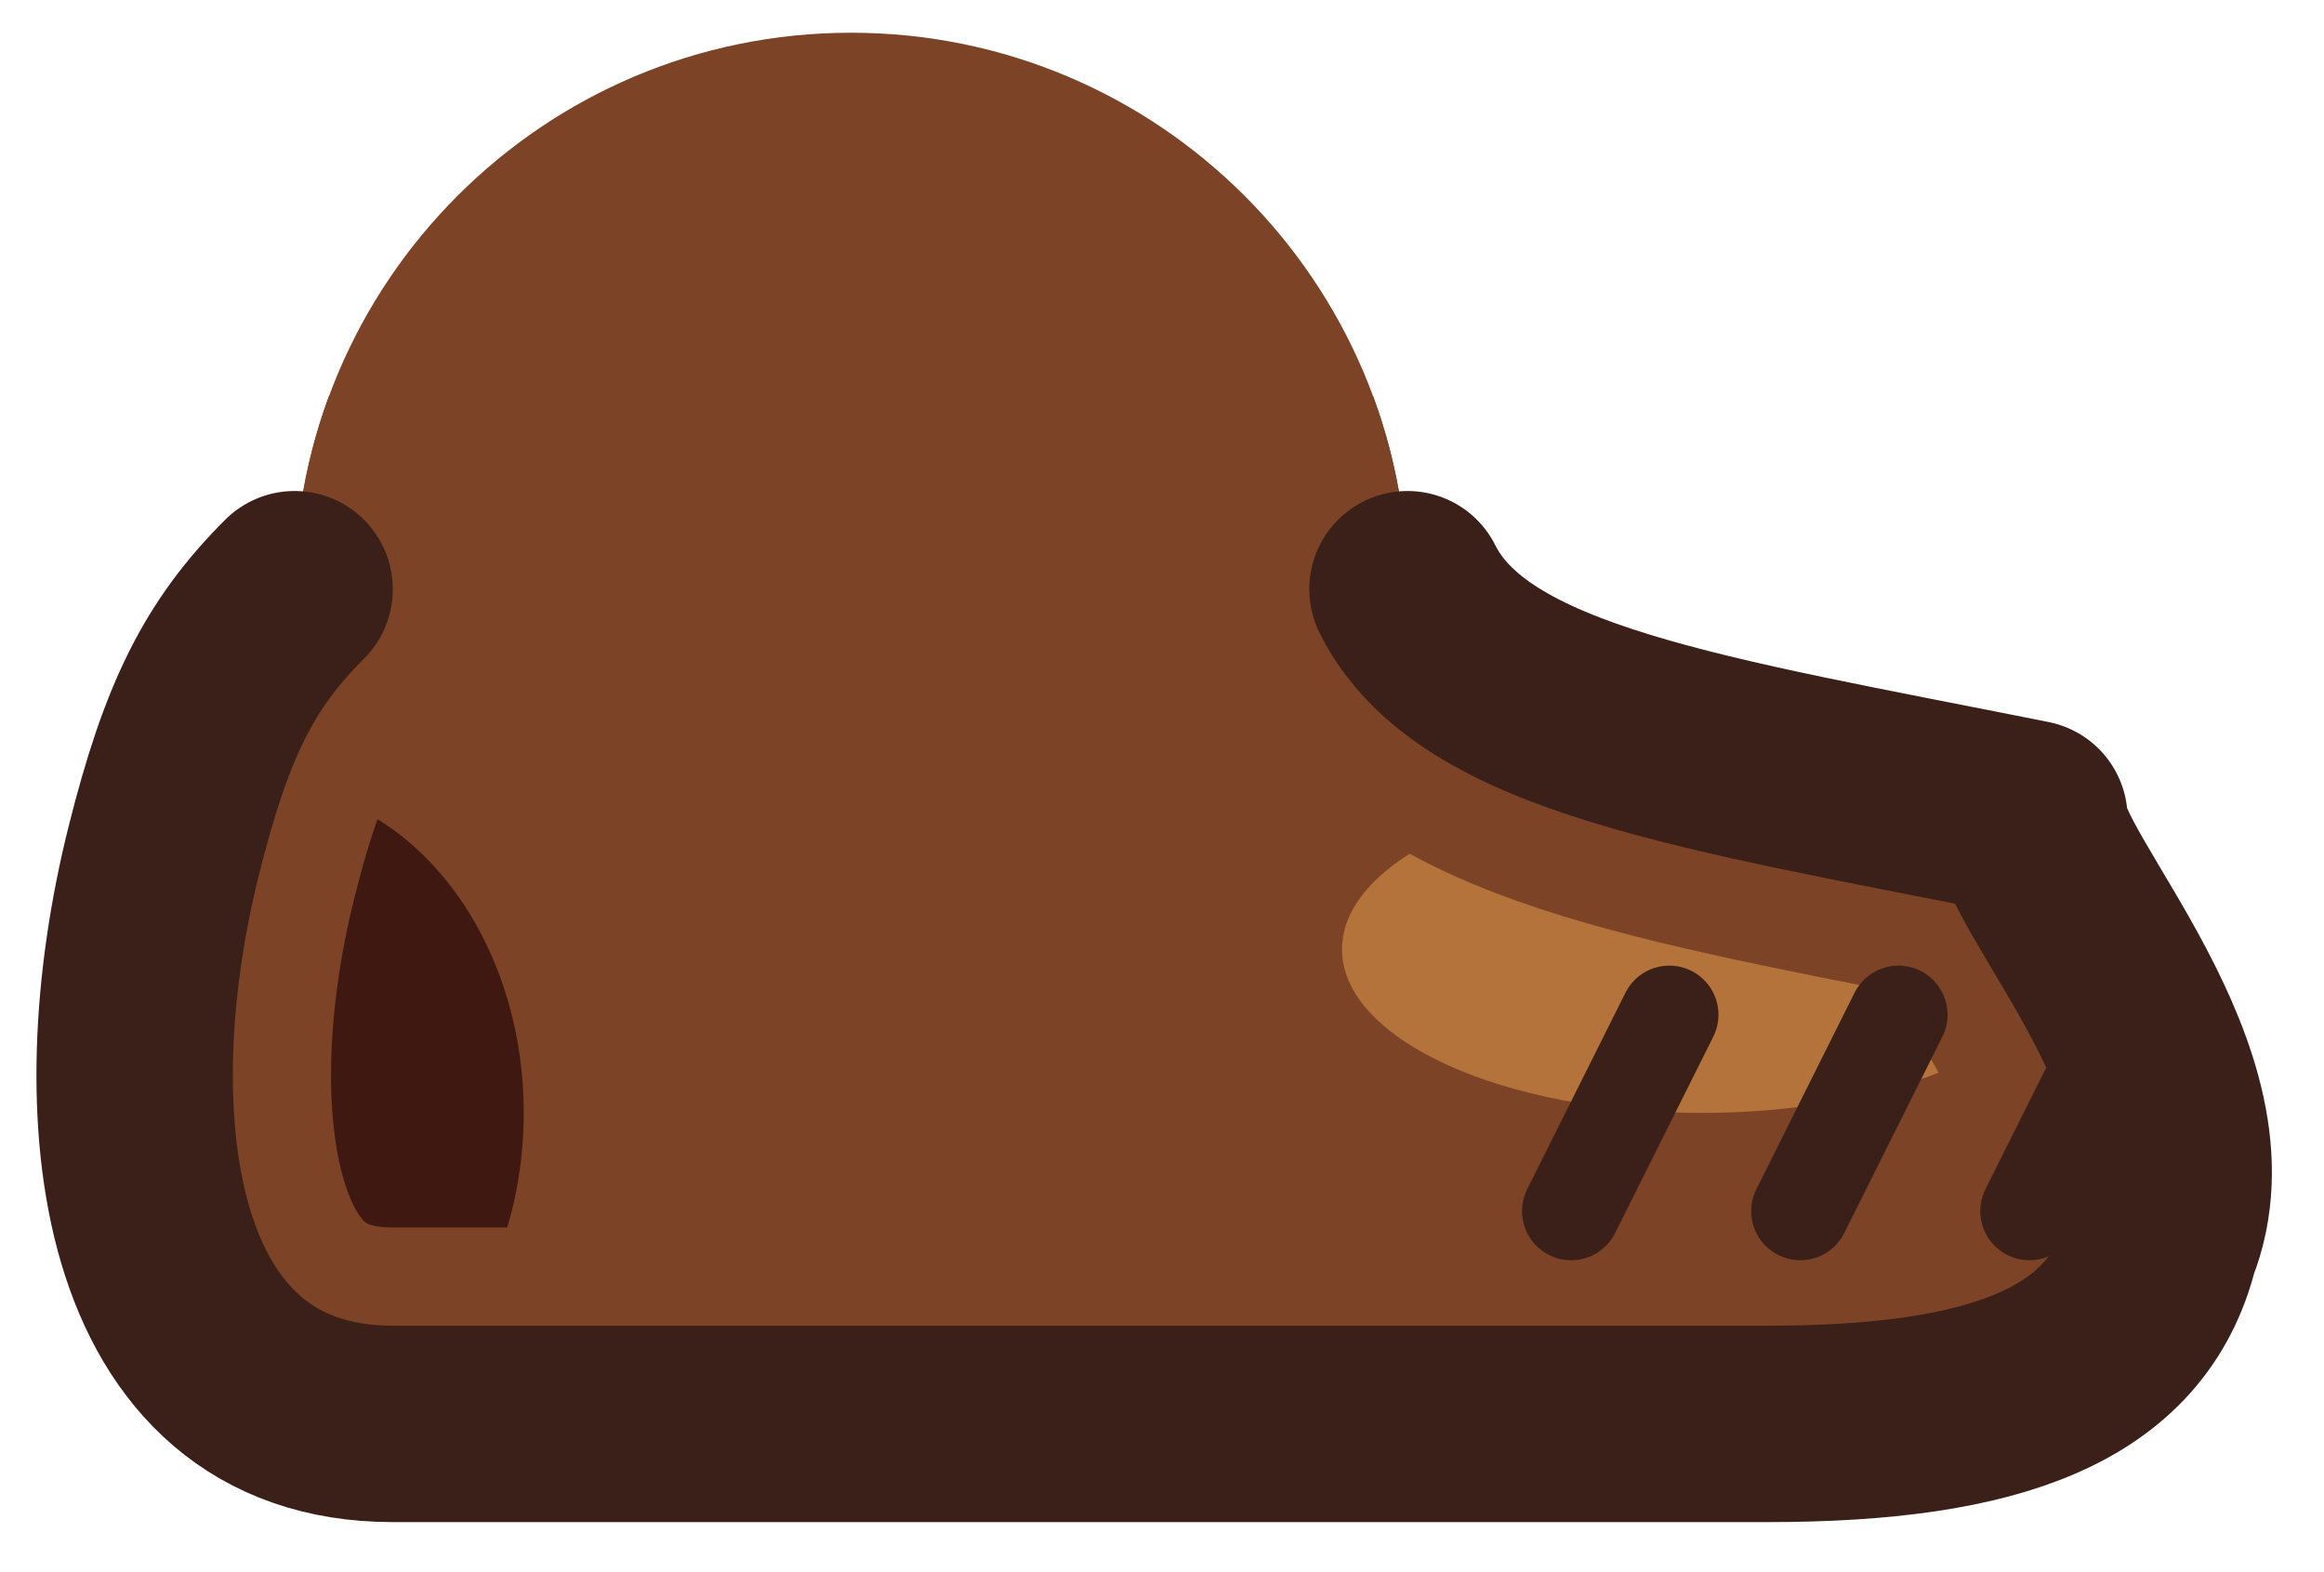
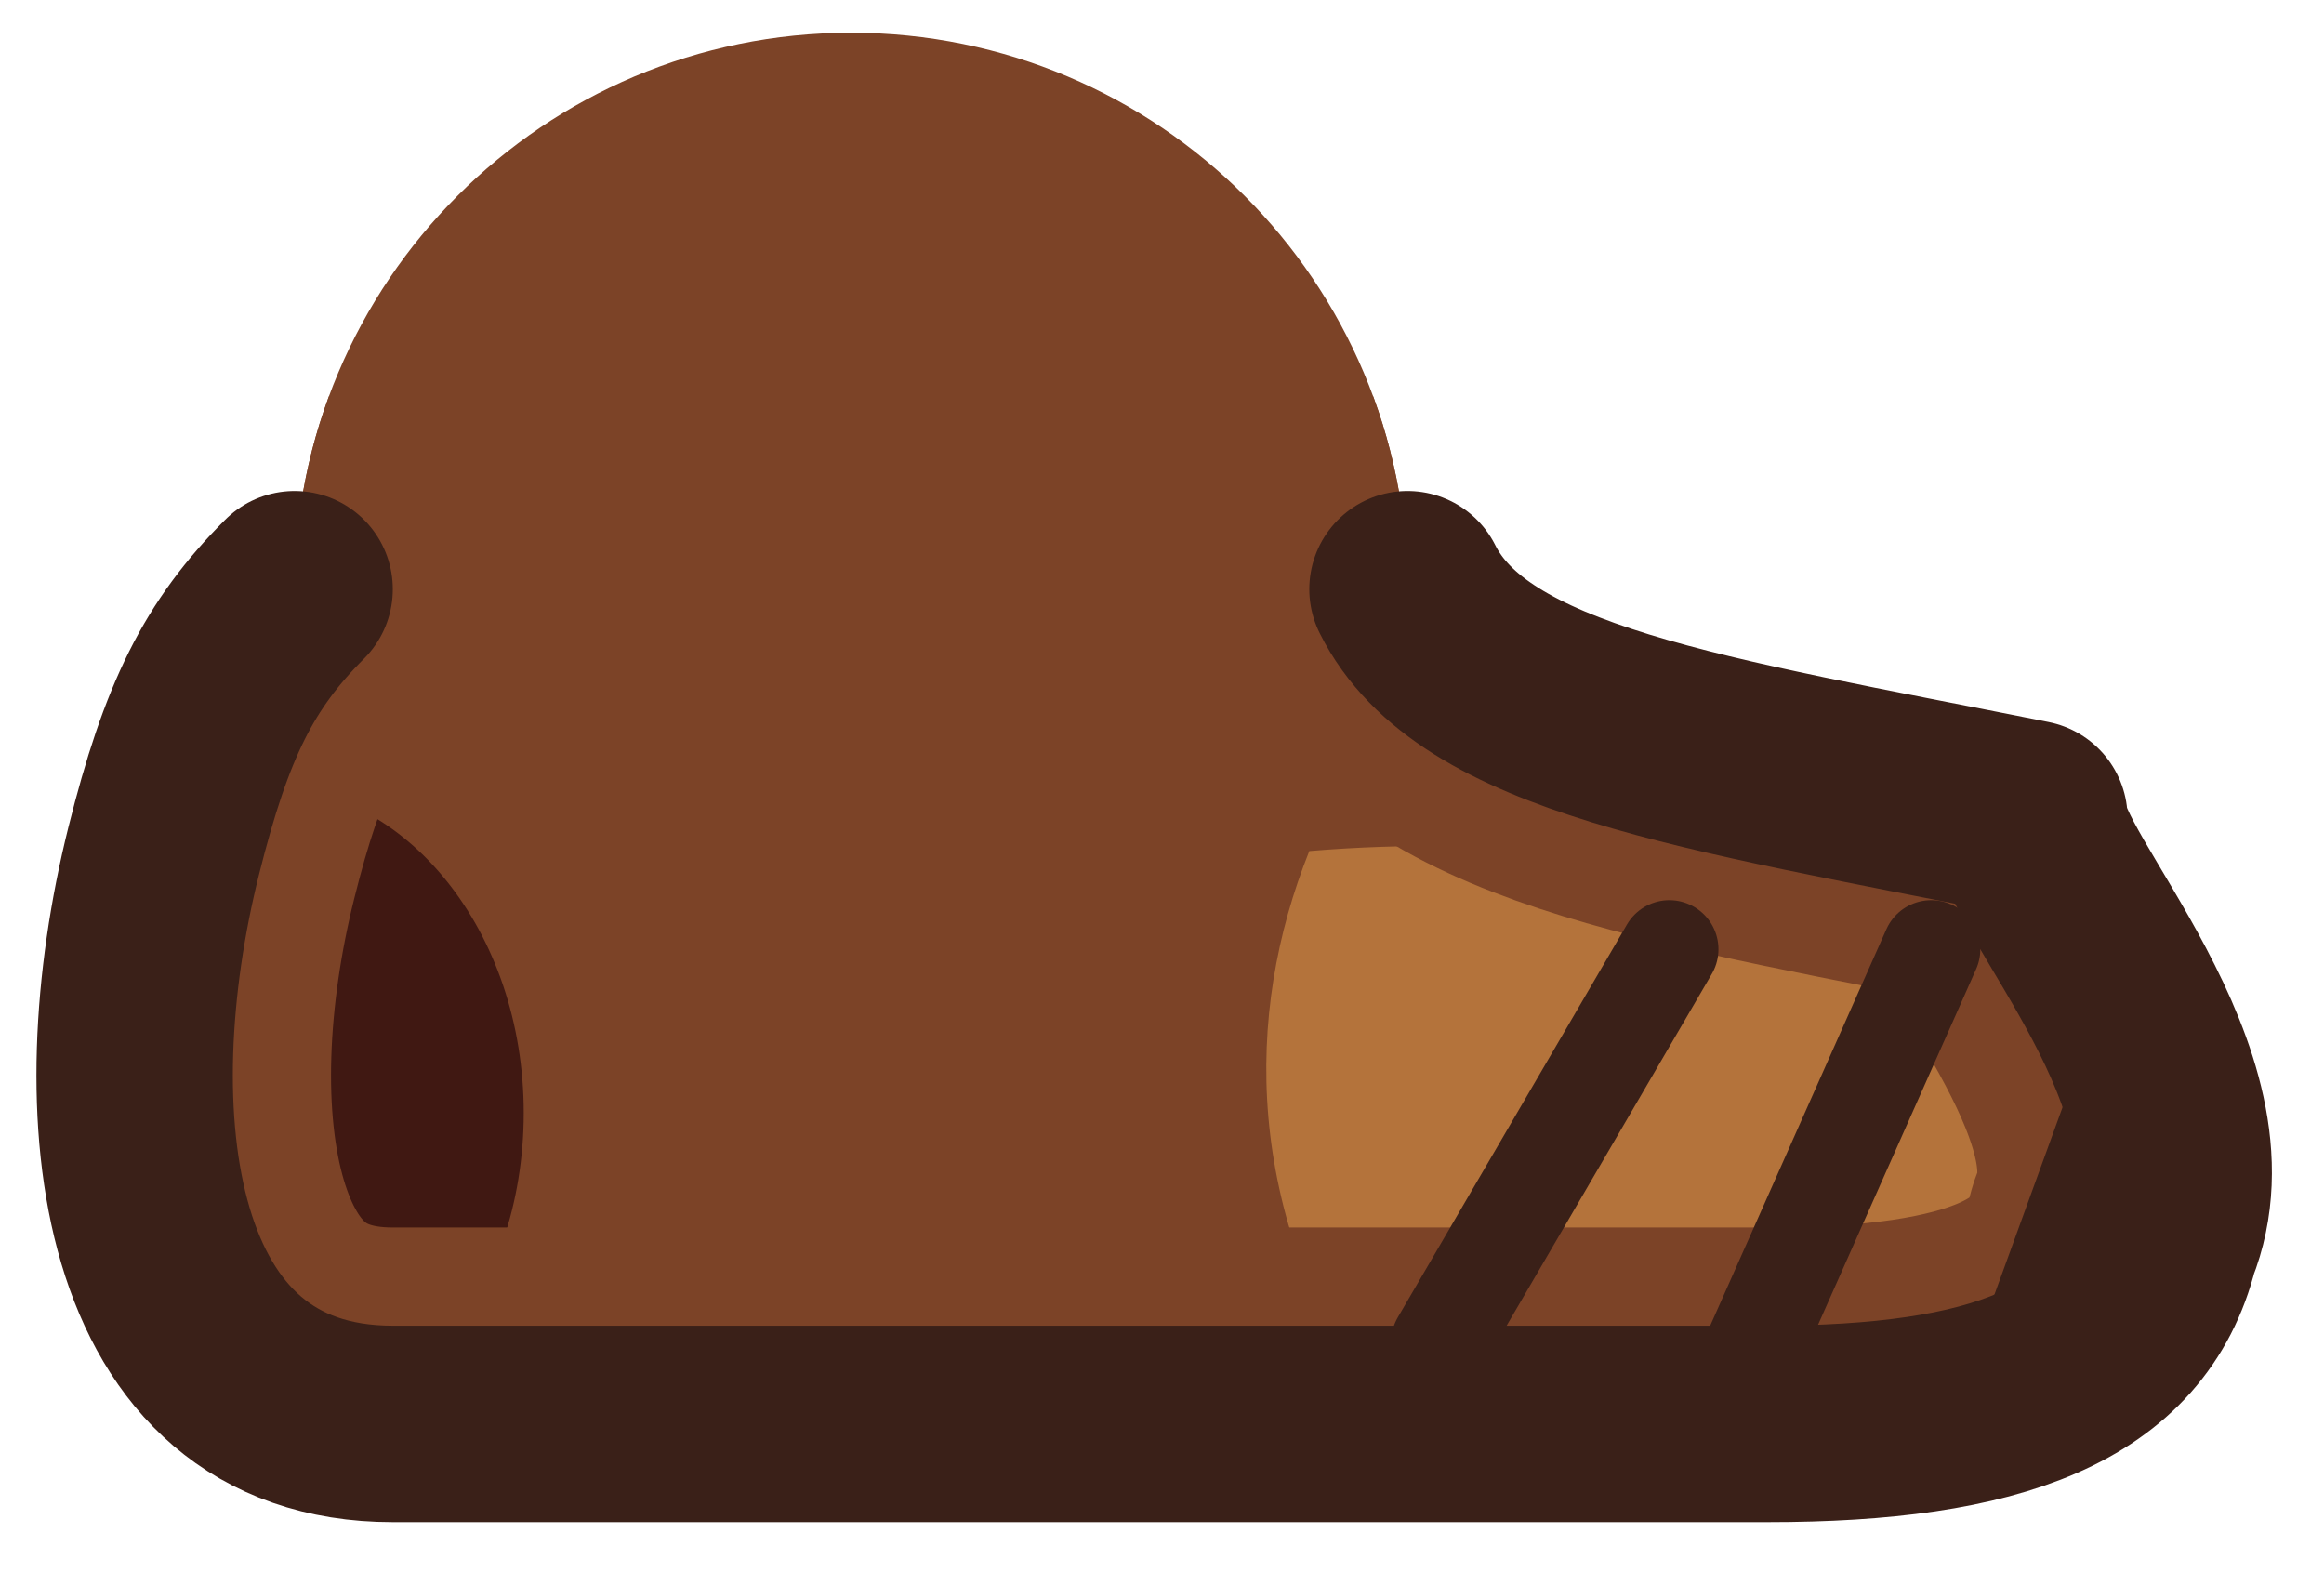
<svg xmlns="http://www.w3.org/2000/svg" width="71" height="48" viewBox="106 418 71 48" shape-rendering="geometricPrecision">
  <path d="M 115,436 A 17 17 0 0 1 149,436 C 151,440 158,441 168,443 C 168,445 174,451 172,456 C 171,460 167,461.5 160,461.5 L 118,461.5 C 110,461.5 109,452 111,444 C 112,440 113,438 115,436 Z" fill="#7c4327" />
  <defs>
    <clipPath id="ft">
      <path d="M 115,436 A 17 17 0 0 1 149,436 C 151,440 158,441 168,443 C 168,445 174,451 172,456 C 171,460 167,461.5 160,461.5 L 118,461.5 C 110,461.5 109,452 111,444 C 112,440 113,438 115,436 Z" />
    </clipPath>
  </defs>
  <g clip-path="url(#ft)">
-     <ellipse cx="158" cy="447" rx="11" ry="5" fill="#b4733b" />
+     <path d="M 146,444 C 158,443 168,447 174,453 C 175,457 172,460 166,461 L 148,461 C 144,455 144,449 146,444 Z" fill="#b4733b" />
    <ellipse cx="114" cy="452" rx="8" ry="10" fill="#401812" />
    <path d="M 149,436 C 151,440 158,441 168,443 C 168,445 174,451 172,456 C 171,460 167,461.5 160,461.5 L 118,461.5 C 110,461.5 109,452 111,444 C 112,440 113,438 115,436" fill="none" stroke="#7c4327" stroke-width="12" stroke-linecap="round" stroke-linejoin="round" />
  </g>
  <path d="M 149,436 C 151,440 158,441 168,443 C 168,445 174,451 172,456 C 171,460 167,461.5 160,461.5 L 118,461.5 C 110,461.5 109,452 111,444 C 112,440 113,438 115,436" fill="none" stroke="#3a2018" stroke-width="6" stroke-linecap="round" stroke-linejoin="round" />
-   <path d="M 154,455 L 157,449" fill="none" stroke="#3a2018" stroke-width="3" stroke-linecap="round" stroke-linejoin="round" />
-   <path d="M 161,455 L 164,449" fill="none" stroke="#3a2018" stroke-width="3" stroke-linecap="round" stroke-linejoin="round" />
-   <path d="M 168,455 L 171,449" fill="none" stroke="#3a2018" stroke-width="3" stroke-linecap="round" stroke-linejoin="round" />
+   <path d="M 150,459 L 157,447" fill="none" stroke="#3a2018" stroke-width="3" stroke-linecap="round" stroke-linejoin="round" />
+   <path d="M 159,460.5 L 165,447" fill="none" stroke="#3a2018" stroke-width="3" stroke-linecap="round" stroke-linejoin="round" />
+   <path d="M 168,459 L 172,448" fill="none" stroke="#3a2018" stroke-width="3" stroke-linecap="round" stroke-linejoin="round" />
</svg>
